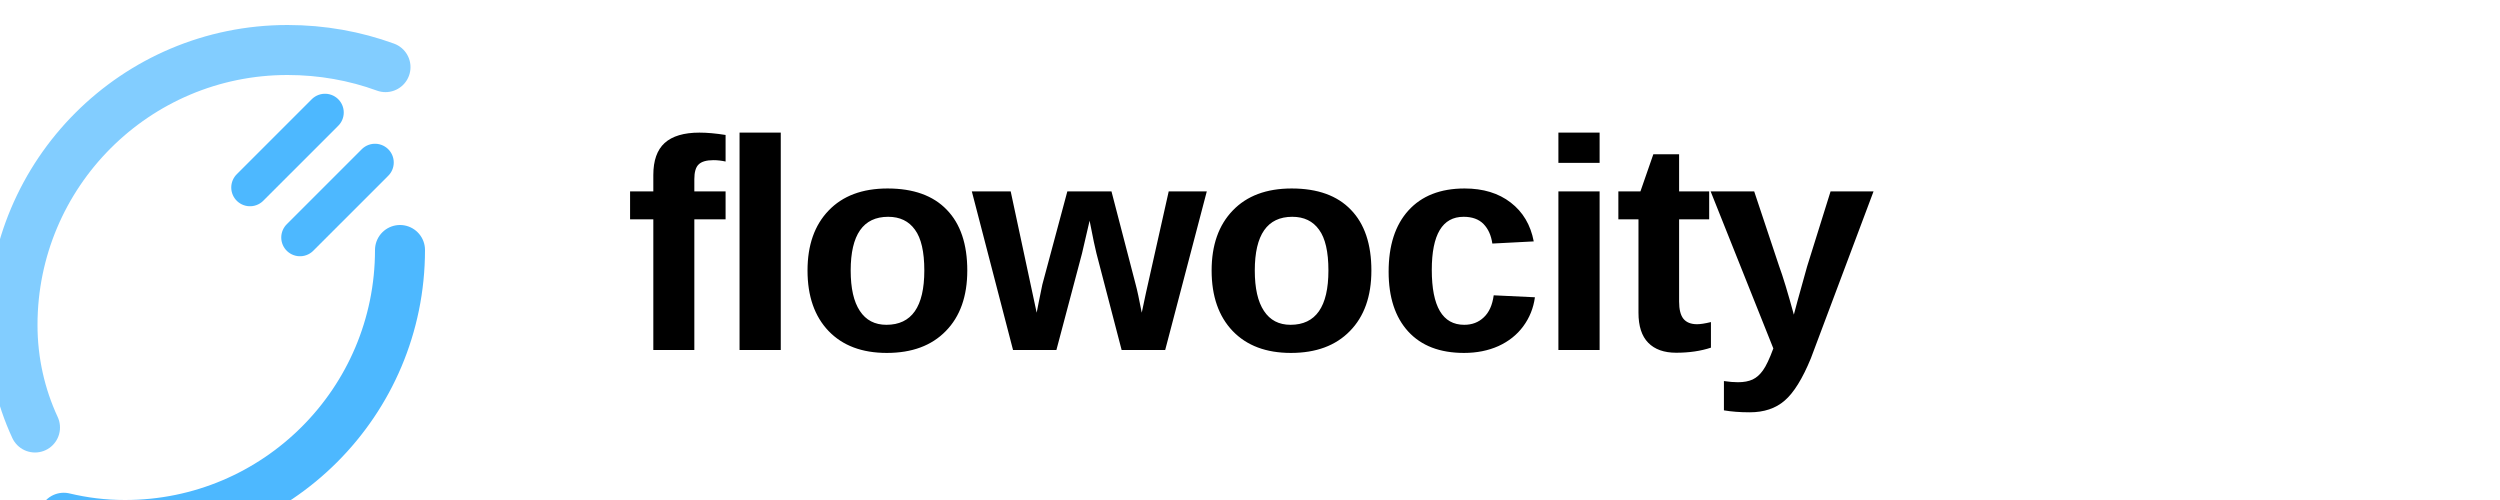
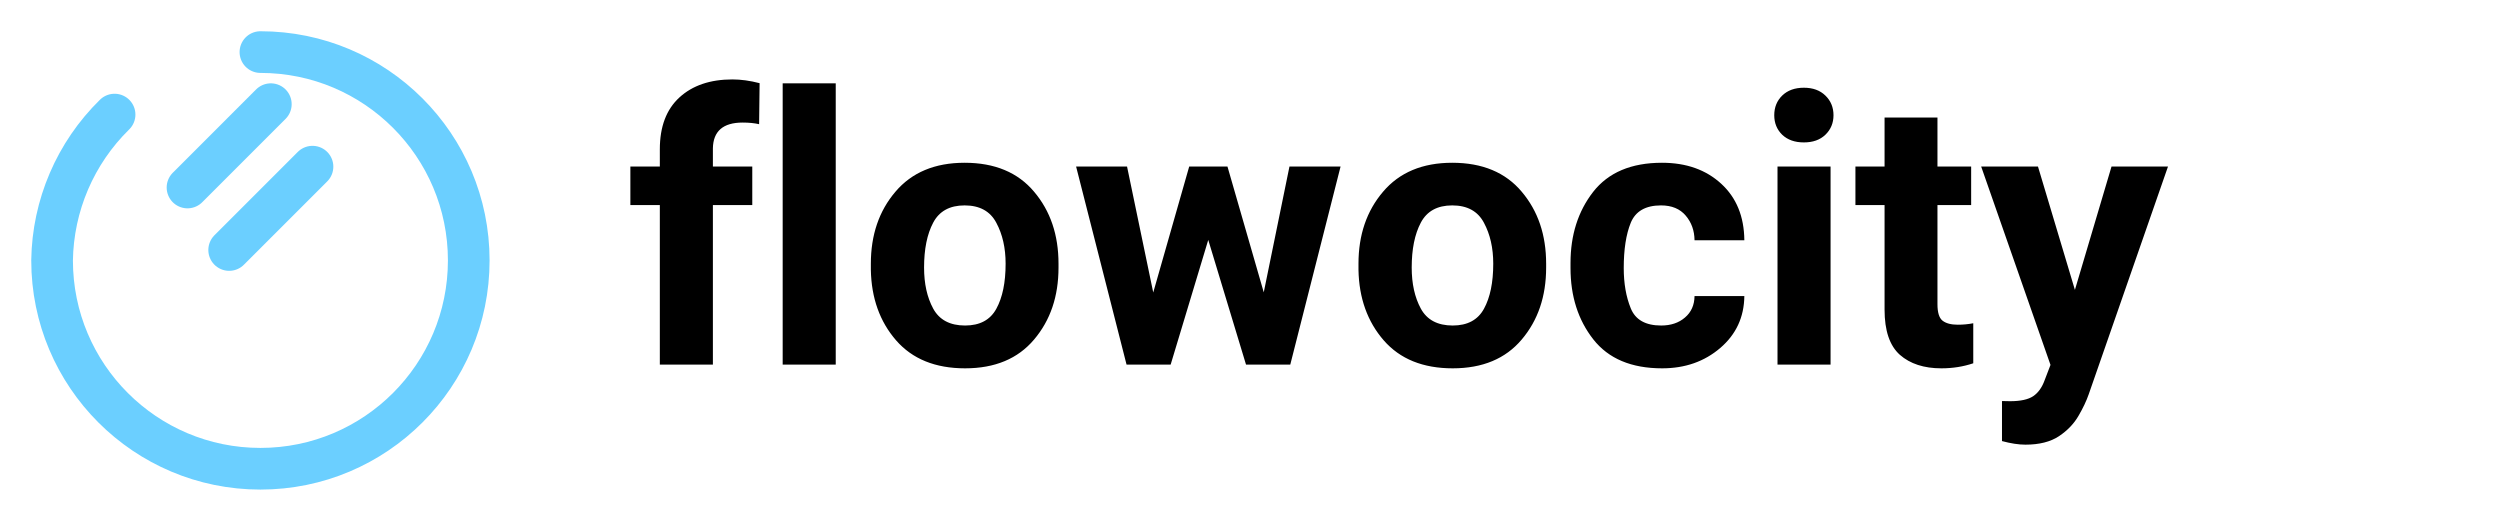
- <svg xmlns="http://www.w3.org/2000/svg" width="200" height="40" viewBox="0 0 200 40" fill="none" role="img" aria-label="Flowocity">
-   <g transform="translate(0,0)">
-     <path d="M32 20c0 12.15-9.85 22-22 22C8.27 42 6.65 41.79 5.1 41.42" stroke="#4DB8FF" stroke-width="4" stroke-linecap="round" fill="none" />
-     <path d="M2.8 34.2C1.64 31.7 1 28.92 1 26 1 13.85 10.85 4 23 4c2.76 0 5.4.48 7.84 1.37" stroke="#4DB8FF" stroke-width="4" stroke-linecap="round" fill="none" opacity="0.7" />
-     <line x1="20" y1="15" x2="26" y2="9" stroke="#4DB8FF" stroke-width="3" stroke-linecap="round" />
-     <line x1="24" y1="19" x2="30" y2="13" stroke="#4DB8FF" stroke-width="3" stroke-linecap="round" />
+ <svg xmlns="http://www.w3.org/2000/svg" width="240" height="50" viewBox="0 0 240 50">
+   <g id="logo-mark">
+     <path d="M 25 5              A 20 20 0 1 1 5 25              A 20 20 0 0 1 11 11" stroke="#6BCFFF" stroke-width="4" stroke-linecap="round" fill="none" />
+     <line x1="18" y1="18" x2="26" y2="10" stroke="#6BCFFF" stroke-width="4" stroke-linecap="round" />
+     <line x1="22" y1="24" x2="30" y2="16" stroke="#6BCFFF" stroke-width="4" stroke-linecap="round" />
  </g>
-   <g transform="translate(50,0)" fill="#000000">
-     <text x="0" y="28" font-family="Montserrat, Arial, Helvetica, sans-serif" font-weight="700" font-size="24" letter-spacing="-0.5">flowocity</text>
-   </g>
+   <text x="60" y="35" font-family="-apple-system, BlinkMacSystemFont, 'Segoe UI', Roboto, Helvetica, Arial, sans-serif" font-weight="700" font-size="36" fill="#000000">flowocity</text>
</svg>
